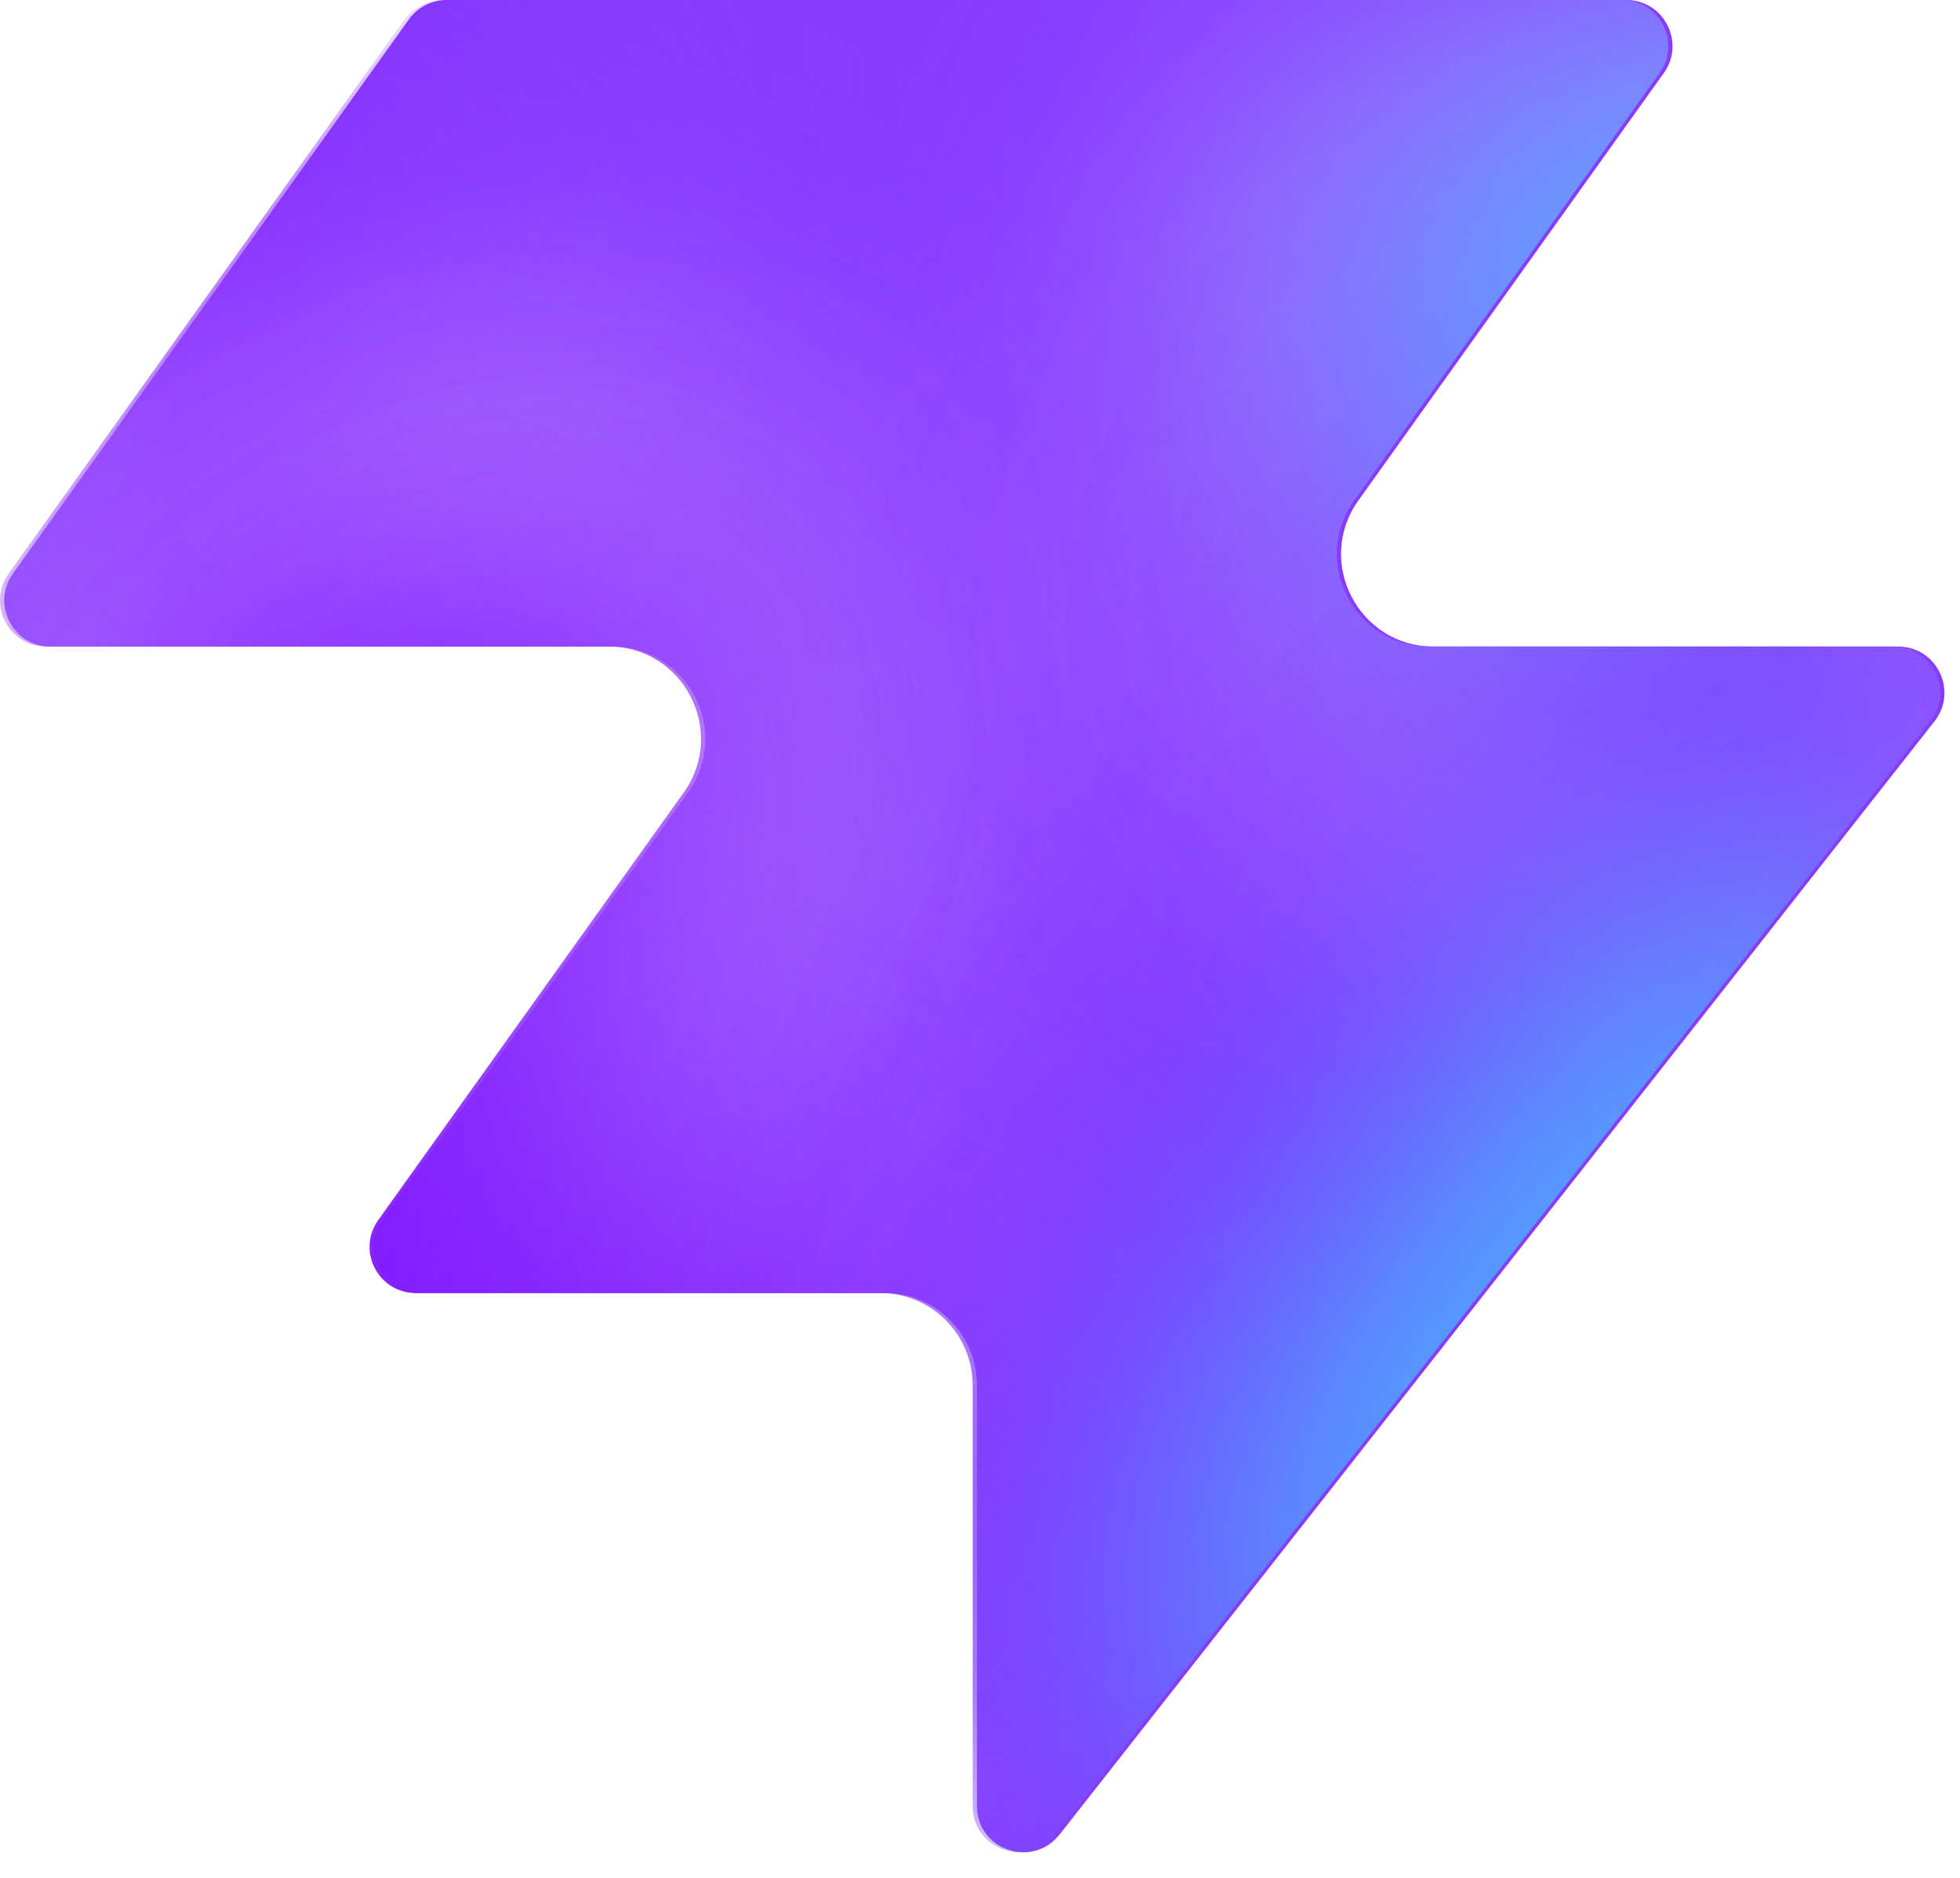
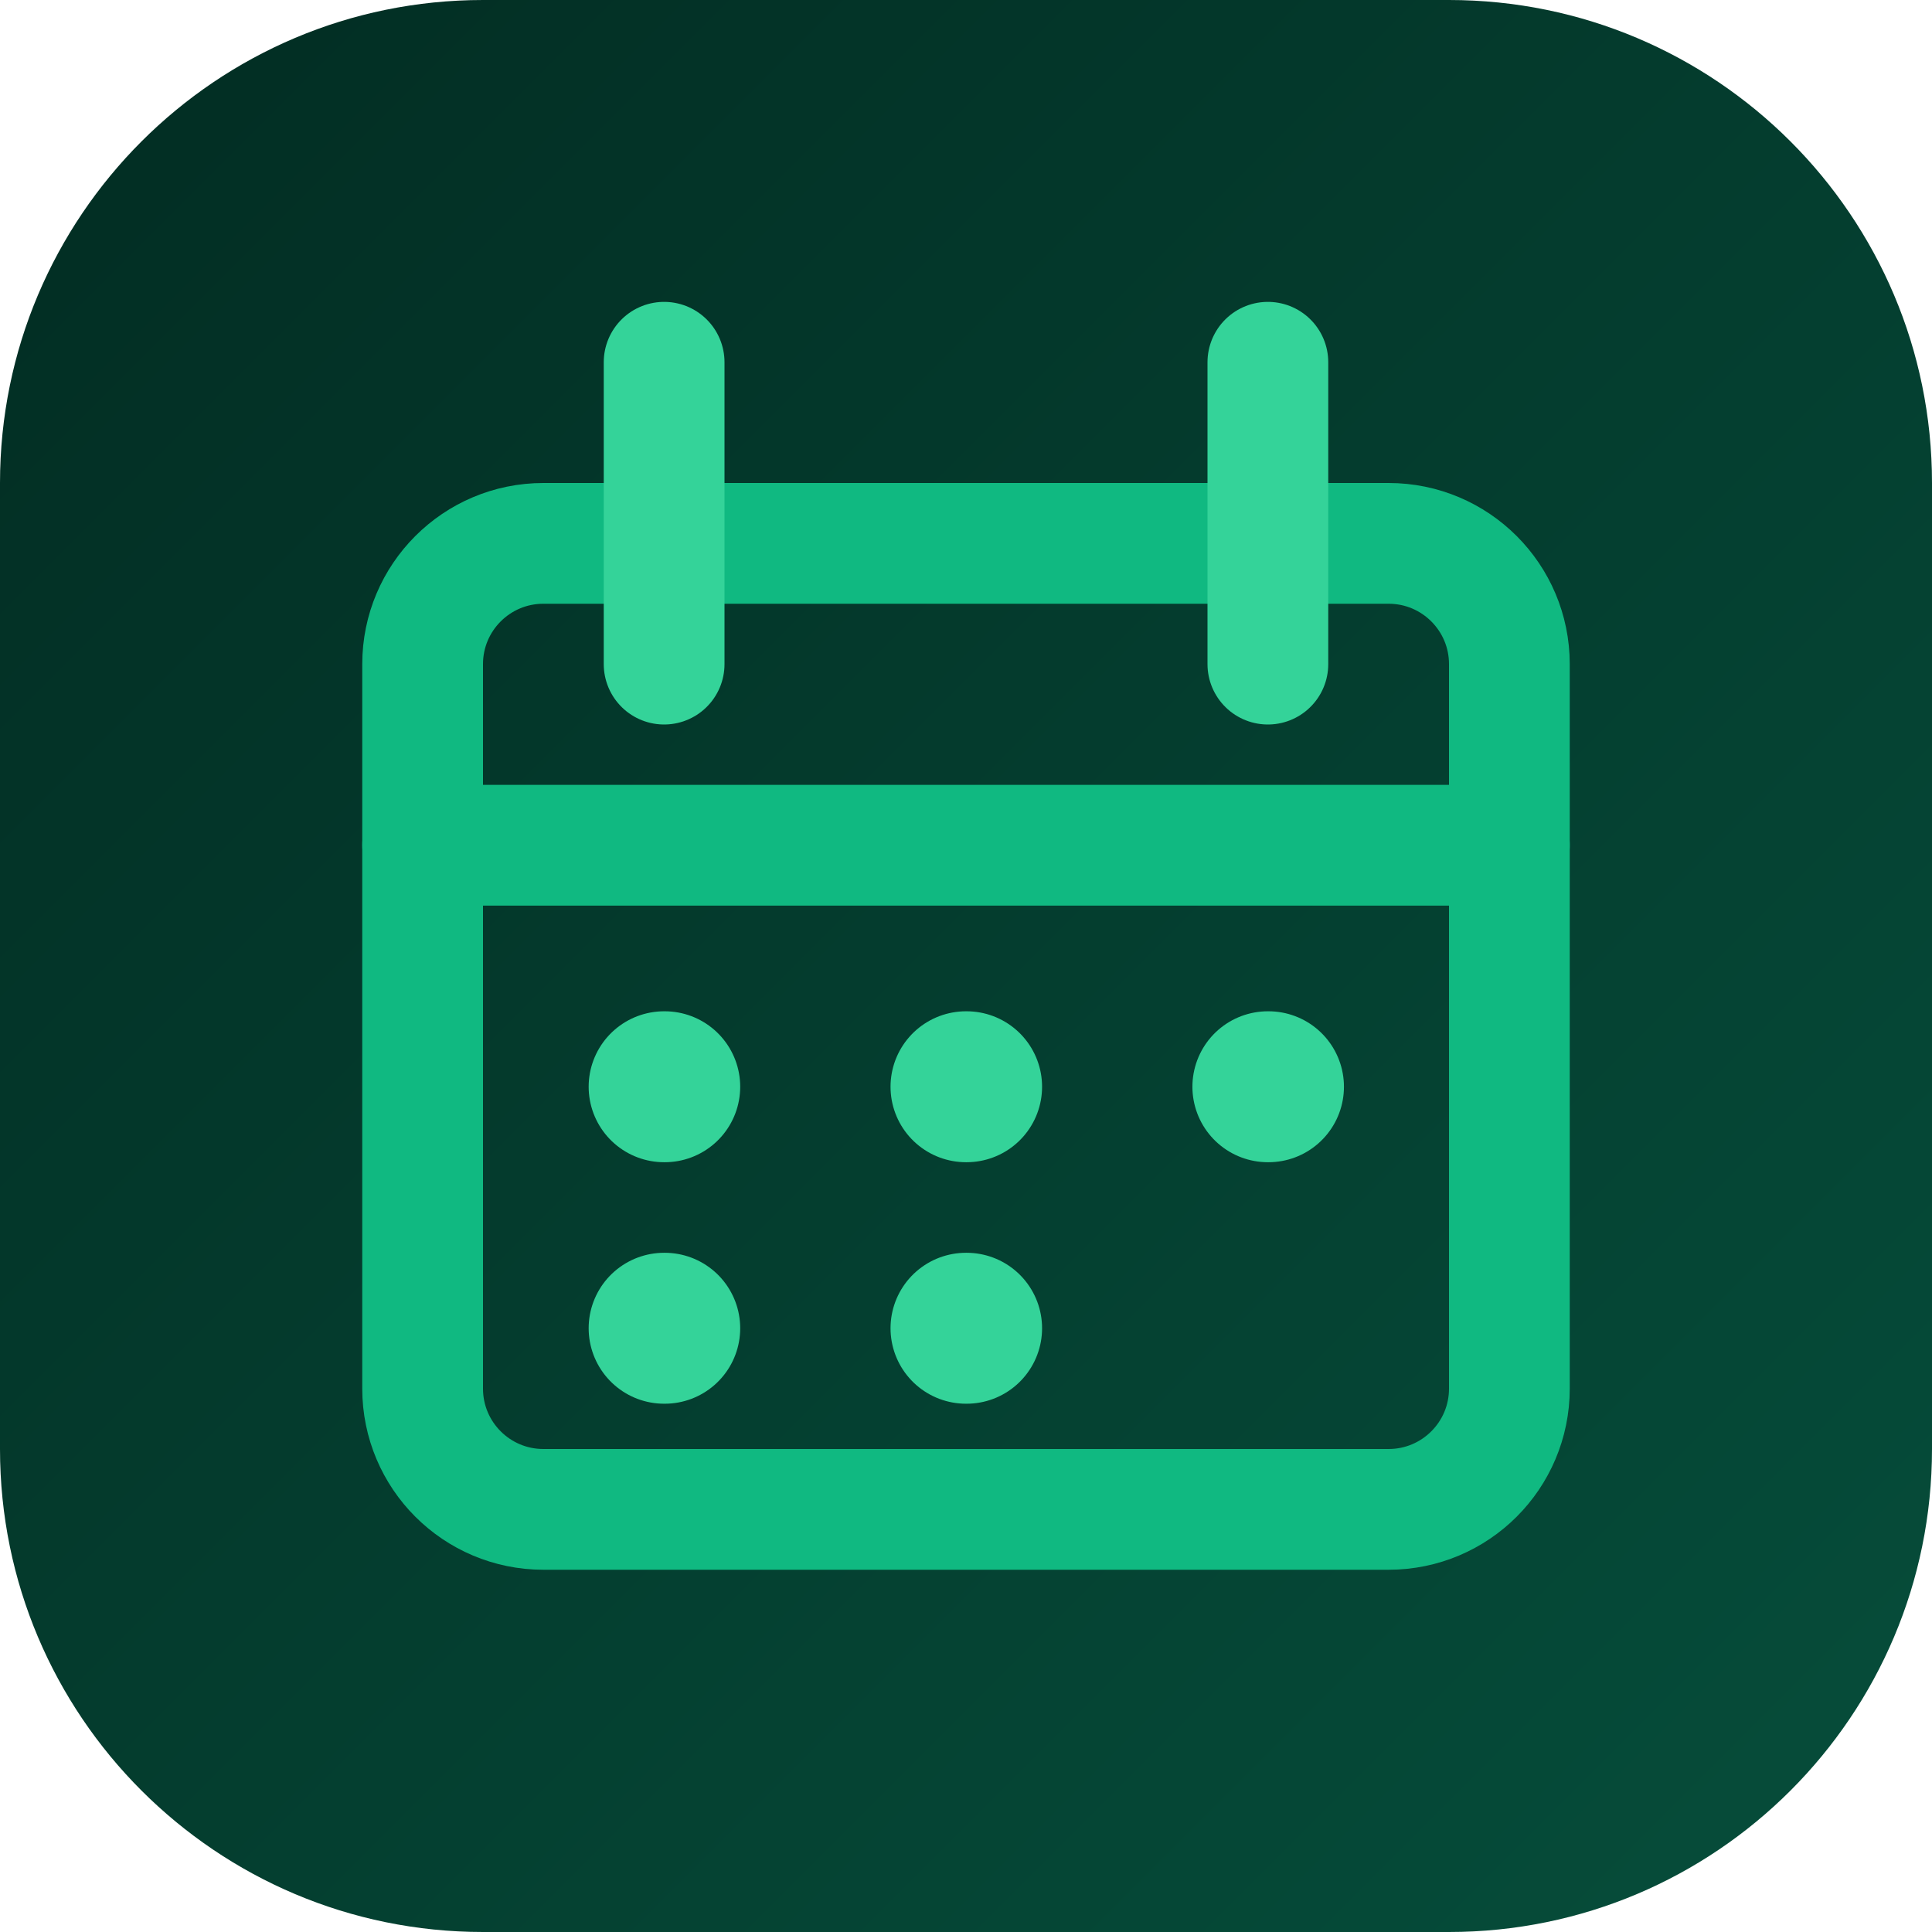
- <svg xmlns="http://www.w3.org/2000/svg" width="48" height="46" fill="none" viewBox="0 0 48 46">
-   <path fill="#863bff" d="M25.946 44.938c-.664.845-2.021.375-2.021-.698V33.937a2.26 2.26 0 0 0-2.262-2.262H10.287c-.92 0-1.456-1.04-.92-1.788l7.48-10.471c1.07-1.497 0-3.578-1.842-3.578H1.237c-.92 0-1.456-1.04-.92-1.788L10.013.474c.214-.297.556-.474.92-.474h28.894c.92 0 1.456 1.04.92 1.788l-7.48 10.471c-1.07 1.498 0 3.579 1.842 3.579h11.377c.943 0 1.473 1.088.89 1.83L25.947 44.94z" style="fill:#863bff;fill:color(display-p3 .525 .23 1);fill-opacity:1" />
-   <mask id="a" width="48" height="46" x="0" y="0" maskUnits="userSpaceOnUse" style="mask-type:alpha">
-     <path fill="#000" d="M25.842 44.938c-.664.844-2.021.375-2.021-.698V33.937a2.26 2.26 0 0 0-2.262-2.262H10.183c-.92 0-1.456-1.04-.92-1.788l7.48-10.471c1.07-1.498 0-3.579-1.842-3.579H1.133c-.92 0-1.456-1.04-.92-1.787L9.91.473c.214-.297.556-.474.92-.474h28.894c.92 0 1.456 1.04.92 1.788l-7.48 10.471c-1.07 1.498 0 3.578 1.842 3.578h11.377c.943 0 1.473 1.088.89 1.832L25.843 44.94z" style="fill:#000;fill-opacity:1" />
-   </mask>
-   <g mask="url(#a)">
-     <g filter="url(#b)">
-       <ellipse cx="5.508" cy="14.704" fill="#ede6ff" rx="5.508" ry="14.704" style="fill:#ede6ff;fill:color(display-p3 .927 .903 1);fill-opacity:1" transform="matrix(.00324 1 1 -.00324 -4.47 31.516)" />
-     </g>
-     <g filter="url(#c)">
-       <ellipse cx="10.399" cy="29.851" fill="#ede6ff" rx="10.399" ry="29.851" style="fill:#ede6ff;fill:color(display-p3 .927 .903 1);fill-opacity:1" transform="matrix(.00324 1 1 -.00324 -39.328 7.883)" />
-     </g>
-     <g filter="url(#d)">
-       <ellipse cx="5.508" cy="30.487" fill="#7e14ff" rx="5.508" ry="30.487" style="fill:#7e14ff;fill:color(display-p3 .492 .077 1);fill-opacity:1" transform="rotate(89.814 -25.913 -14.639)scale(1 -1)" />
-     </g>
-     <g filter="url(#e)">
-       <ellipse cx="5.508" cy="30.599" fill="#7e14ff" rx="5.508" ry="30.599" style="fill:#7e14ff;fill:color(display-p3 .492 .077 1);fill-opacity:1" transform="rotate(89.814 -32.644 -3.334)scale(1 -1)" />
-     </g>
-     <g filter="url(#f)">
-       <ellipse cx="5.508" cy="30.599" fill="#7e14ff" rx="5.508" ry="30.599" style="fill:#7e14ff;fill:color(display-p3 .492 .077 1);fill-opacity:1" transform="matrix(.00324 1 1 -.00324 -34.34 30.47)" />
-     </g>
-     <g filter="url(#g)">
-       <ellipse cx="14.072" cy="22.078" fill="#ede6ff" rx="14.072" ry="22.078" style="fill:#ede6ff;fill:color(display-p3 .927 .903 1);fill-opacity:1" transform="rotate(93.35 24.506 48.493)scale(-1 1)" />
-     </g>
-     <g filter="url(#h)">
-       <ellipse cx="3.47" cy="21.501" fill="#7e14ff" rx="3.47" ry="21.501" style="fill:#7e14ff;fill:color(display-p3 .492 .077 1);fill-opacity:1" transform="rotate(89.009 28.708 47.59)scale(-1 1)" />
-     </g>
-     <g filter="url(#i)">
-       <ellipse cx="3.47" cy="21.501" fill="#7e14ff" rx="3.47" ry="21.501" style="fill:#7e14ff;fill:color(display-p3 .492 .077 1);fill-opacity:1" transform="rotate(89.009 28.708 47.59)scale(-1 1)" />
-     </g>
-     <g filter="url(#j)">
-       <ellipse cx=".387" cy="8.972" fill="#7e14ff" rx="4.407" ry="29.108" style="fill:#7e14ff;fill:color(display-p3 .492 .077 1);fill-opacity:1" transform="rotate(39.51 .387 8.972)" />
-     </g>
-     <g filter="url(#k)">
-       <ellipse cx="47.523" cy="-6.092" fill="#7e14ff" rx="4.407" ry="29.108" style="fill:#7e14ff;fill:color(display-p3 .492 .077 1);fill-opacity:1" transform="rotate(37.892 47.523 -6.092)" />
-     </g>
-     <g filter="url(#l)">
-       <ellipse cx="41.412" cy="6.333" fill="#47bfff" rx="5.971" ry="9.665" style="fill:#47bfff;fill:color(display-p3 .28 .748 1);fill-opacity:1" transform="rotate(37.892 41.412 6.333)" />
-     </g>
-     <g filter="url(#m)">
-       <ellipse cx="-1.879" cy="38.332" fill="#7e14ff" rx="4.407" ry="29.108" style="fill:#7e14ff;fill:color(display-p3 .492 .077 1);fill-opacity:1" transform="rotate(37.892 -1.88 38.332)" />
-     </g>
-     <g filter="url(#n)">
-       <ellipse cx="-1.879" cy="38.332" fill="#7e14ff" rx="4.407" ry="29.108" style="fill:#7e14ff;fill:color(display-p3 .492 .077 1);fill-opacity:1" transform="rotate(37.892 -1.88 38.332)" />
-     </g>
-     <g filter="url(#o)">
-       <ellipse cx="35.651" cy="29.907" fill="#7e14ff" rx="4.407" ry="29.108" style="fill:#7e14ff;fill:color(display-p3 .492 .077 1);fill-opacity:1" transform="rotate(37.892 35.651 29.907)" />
-     </g>
-     <g filter="url(#p)">
-       <ellipse cx="38.418" cy="32.4" fill="#47bfff" rx="5.971" ry="15.297" style="fill:#47bfff;fill:color(display-p3 .28 .748 1);fill-opacity:1" transform="rotate(37.892 38.418 32.4)" />
-     </g>
+ <svg xmlns="http://www.w3.org/2000/svg" viewBox="0 0 32 32" width="32" height="32">
+   <rect width="32" height="32" rx="8" fill="url(#bgGradient)" />
+   <g fill="none" stroke="#34d399" stroke-linecap="round" stroke-linejoin="round" stroke-width="2">
+     <rect x="7" y="9" width="18" height="16" rx="2" stroke="#10b981" />
+     <path d="M11 6v5M21 6v5" />
+     <path d="M7 14h18" stroke="#10b981" />
+     <path d="M11 18h.01M16 18h.01M21 18h.01M11 22h.01M16 22h.01" stroke="#34d399" stroke-width="2.5" />
  </g>
  <defs>
-     <filter id="b" width="60.045" height="41.654" x="-19.77" y="16.149" color-interpolation-filters="sRGB" filterUnits="userSpaceOnUse">
-       <feFlood flood-opacity="0" result="BackgroundImageFix" />
-       <feBlend in="SourceGraphic" in2="BackgroundImageFix" result="shape" />
-       <feGaussianBlur result="effect1_foregroundBlur_2002_17158" stdDeviation="7.659" />
-     </filter>
-     <filter id="c" width="90.34" height="51.437" x="-54.613" y="-7.533" color-interpolation-filters="sRGB" filterUnits="userSpaceOnUse">
-       <feFlood flood-opacity="0" result="BackgroundImageFix" />
-       <feBlend in="SourceGraphic" in2="BackgroundImageFix" result="shape" />
-       <feGaussianBlur result="effect1_foregroundBlur_2002_17158" stdDeviation="7.659" />
-     </filter>
-     <filter id="d" width="79.355" height="29.4" x="-49.64" y="2.03" color-interpolation-filters="sRGB" filterUnits="userSpaceOnUse">
-       <feFlood flood-opacity="0" result="BackgroundImageFix" />
-       <feBlend in="SourceGraphic" in2="BackgroundImageFix" result="shape" />
-       <feGaussianBlur result="effect1_foregroundBlur_2002_17158" stdDeviation="4.596" />
-     </filter>
-     <filter id="e" width="79.579" height="29.4" x="-45.045" y="20.029" color-interpolation-filters="sRGB" filterUnits="userSpaceOnUse">
-       <feFlood flood-opacity="0" result="BackgroundImageFix" />
-       <feBlend in="SourceGraphic" in2="BackgroundImageFix" result="shape" />
-       <feGaussianBlur result="effect1_foregroundBlur_2002_17158" stdDeviation="4.596" />
-     </filter>
-     <filter id="f" width="79.579" height="29.4" x="-43.513" y="21.178" color-interpolation-filters="sRGB" filterUnits="userSpaceOnUse">
-       <feFlood flood-opacity="0" result="BackgroundImageFix" />
-       <feBlend in="SourceGraphic" in2="BackgroundImageFix" result="shape" />
-       <feGaussianBlur result="effect1_foregroundBlur_2002_17158" stdDeviation="4.596" />
-     </filter>
-     <filter id="g" width="74.749" height="58.852" x="15.756" y="-17.901" color-interpolation-filters="sRGB" filterUnits="userSpaceOnUse">
-       <feFlood flood-opacity="0" result="BackgroundImageFix" />
-       <feBlend in="SourceGraphic" in2="BackgroundImageFix" result="shape" />
-       <feGaussianBlur result="effect1_foregroundBlur_2002_17158" stdDeviation="7.659" />
-     </filter>
-     <filter id="h" width="61.377" height="25.362" x="23.548" y="2.284" color-interpolation-filters="sRGB" filterUnits="userSpaceOnUse">
-       <feFlood flood-opacity="0" result="BackgroundImageFix" />
-       <feBlend in="SourceGraphic" in2="BackgroundImageFix" result="shape" />
-       <feGaussianBlur result="effect1_foregroundBlur_2002_17158" stdDeviation="4.596" />
-     </filter>
-     <filter id="i" width="61.377" height="25.362" x="23.548" y="2.284" color-interpolation-filters="sRGB" filterUnits="userSpaceOnUse">
-       <feFlood flood-opacity="0" result="BackgroundImageFix" />
-       <feBlend in="SourceGraphic" in2="BackgroundImageFix" result="shape" />
-       <feGaussianBlur result="effect1_foregroundBlur_2002_17158" stdDeviation="4.596" />
-     </filter>
-     <filter id="j" width="56.045" height="63.649" x="-27.636" y="-22.853" color-interpolation-filters="sRGB" filterUnits="userSpaceOnUse">
-       <feFlood flood-opacity="0" result="BackgroundImageFix" />
-       <feBlend in="SourceGraphic" in2="BackgroundImageFix" result="shape" />
-       <feGaussianBlur result="effect1_foregroundBlur_2002_17158" stdDeviation="4.596" />
-     </filter>
-     <filter id="k" width="54.814" height="64.646" x="20.116" y="-38.415" color-interpolation-filters="sRGB" filterUnits="userSpaceOnUse">
-       <feFlood flood-opacity="0" result="BackgroundImageFix" />
-       <feBlend in="SourceGraphic" in2="BackgroundImageFix" result="shape" />
-       <feGaussianBlur result="effect1_foregroundBlur_2002_17158" stdDeviation="4.596" />
-     </filter>
-     <filter id="l" width="33.541" height="35.313" x="24.641" y="-11.323" color-interpolation-filters="sRGB" filterUnits="userSpaceOnUse">
-       <feFlood flood-opacity="0" result="BackgroundImageFix" />
-       <feBlend in="SourceGraphic" in2="BackgroundImageFix" result="shape" />
-       <feGaussianBlur result="effect1_foregroundBlur_2002_17158" stdDeviation="4.596" />
-     </filter>
-     <filter id="m" width="54.814" height="64.646" x="-29.286" y="6.009" color-interpolation-filters="sRGB" filterUnits="userSpaceOnUse">
-       <feFlood flood-opacity="0" result="BackgroundImageFix" />
-       <feBlend in="SourceGraphic" in2="BackgroundImageFix" result="shape" />
-       <feGaussianBlur result="effect1_foregroundBlur_2002_17158" stdDeviation="4.596" />
-     </filter>
-     <filter id="n" width="54.814" height="64.646" x="-29.286" y="6.009" color-interpolation-filters="sRGB" filterUnits="userSpaceOnUse">
-       <feFlood flood-opacity="0" result="BackgroundImageFix" />
-       <feBlend in="SourceGraphic" in2="BackgroundImageFix" result="shape" />
-       <feGaussianBlur result="effect1_foregroundBlur_2002_17158" stdDeviation="4.596" />
-     </filter>
-     <filter id="o" width="54.814" height="64.646" x="8.244" y="-2.416" color-interpolation-filters="sRGB" filterUnits="userSpaceOnUse">
-       <feFlood flood-opacity="0" result="BackgroundImageFix" />
-       <feBlend in="SourceGraphic" in2="BackgroundImageFix" result="shape" />
-       <feGaussianBlur result="effect1_foregroundBlur_2002_17158" stdDeviation="4.596" />
-     </filter>
-     <filter id="p" width="39.409" height="43.623" x="18.713" y="10.588" color-interpolation-filters="sRGB" filterUnits="userSpaceOnUse">
-       <feFlood flood-opacity="0" result="BackgroundImageFix" />
-       <feBlend in="SourceGraphic" in2="BackgroundImageFix" result="shape" />
-       <feGaussianBlur result="effect1_foregroundBlur_2002_17158" stdDeviation="4.596" />
-     </filter>
+     <linearGradient id="bgGradient" x1="0" y1="0" x2="1" y2="1">
+       <stop offset="0%" stop-color="#022c22" />
+       <stop offset="100%" stop-color="#064e3b" />
+     </linearGradient>
  </defs>
</svg>
